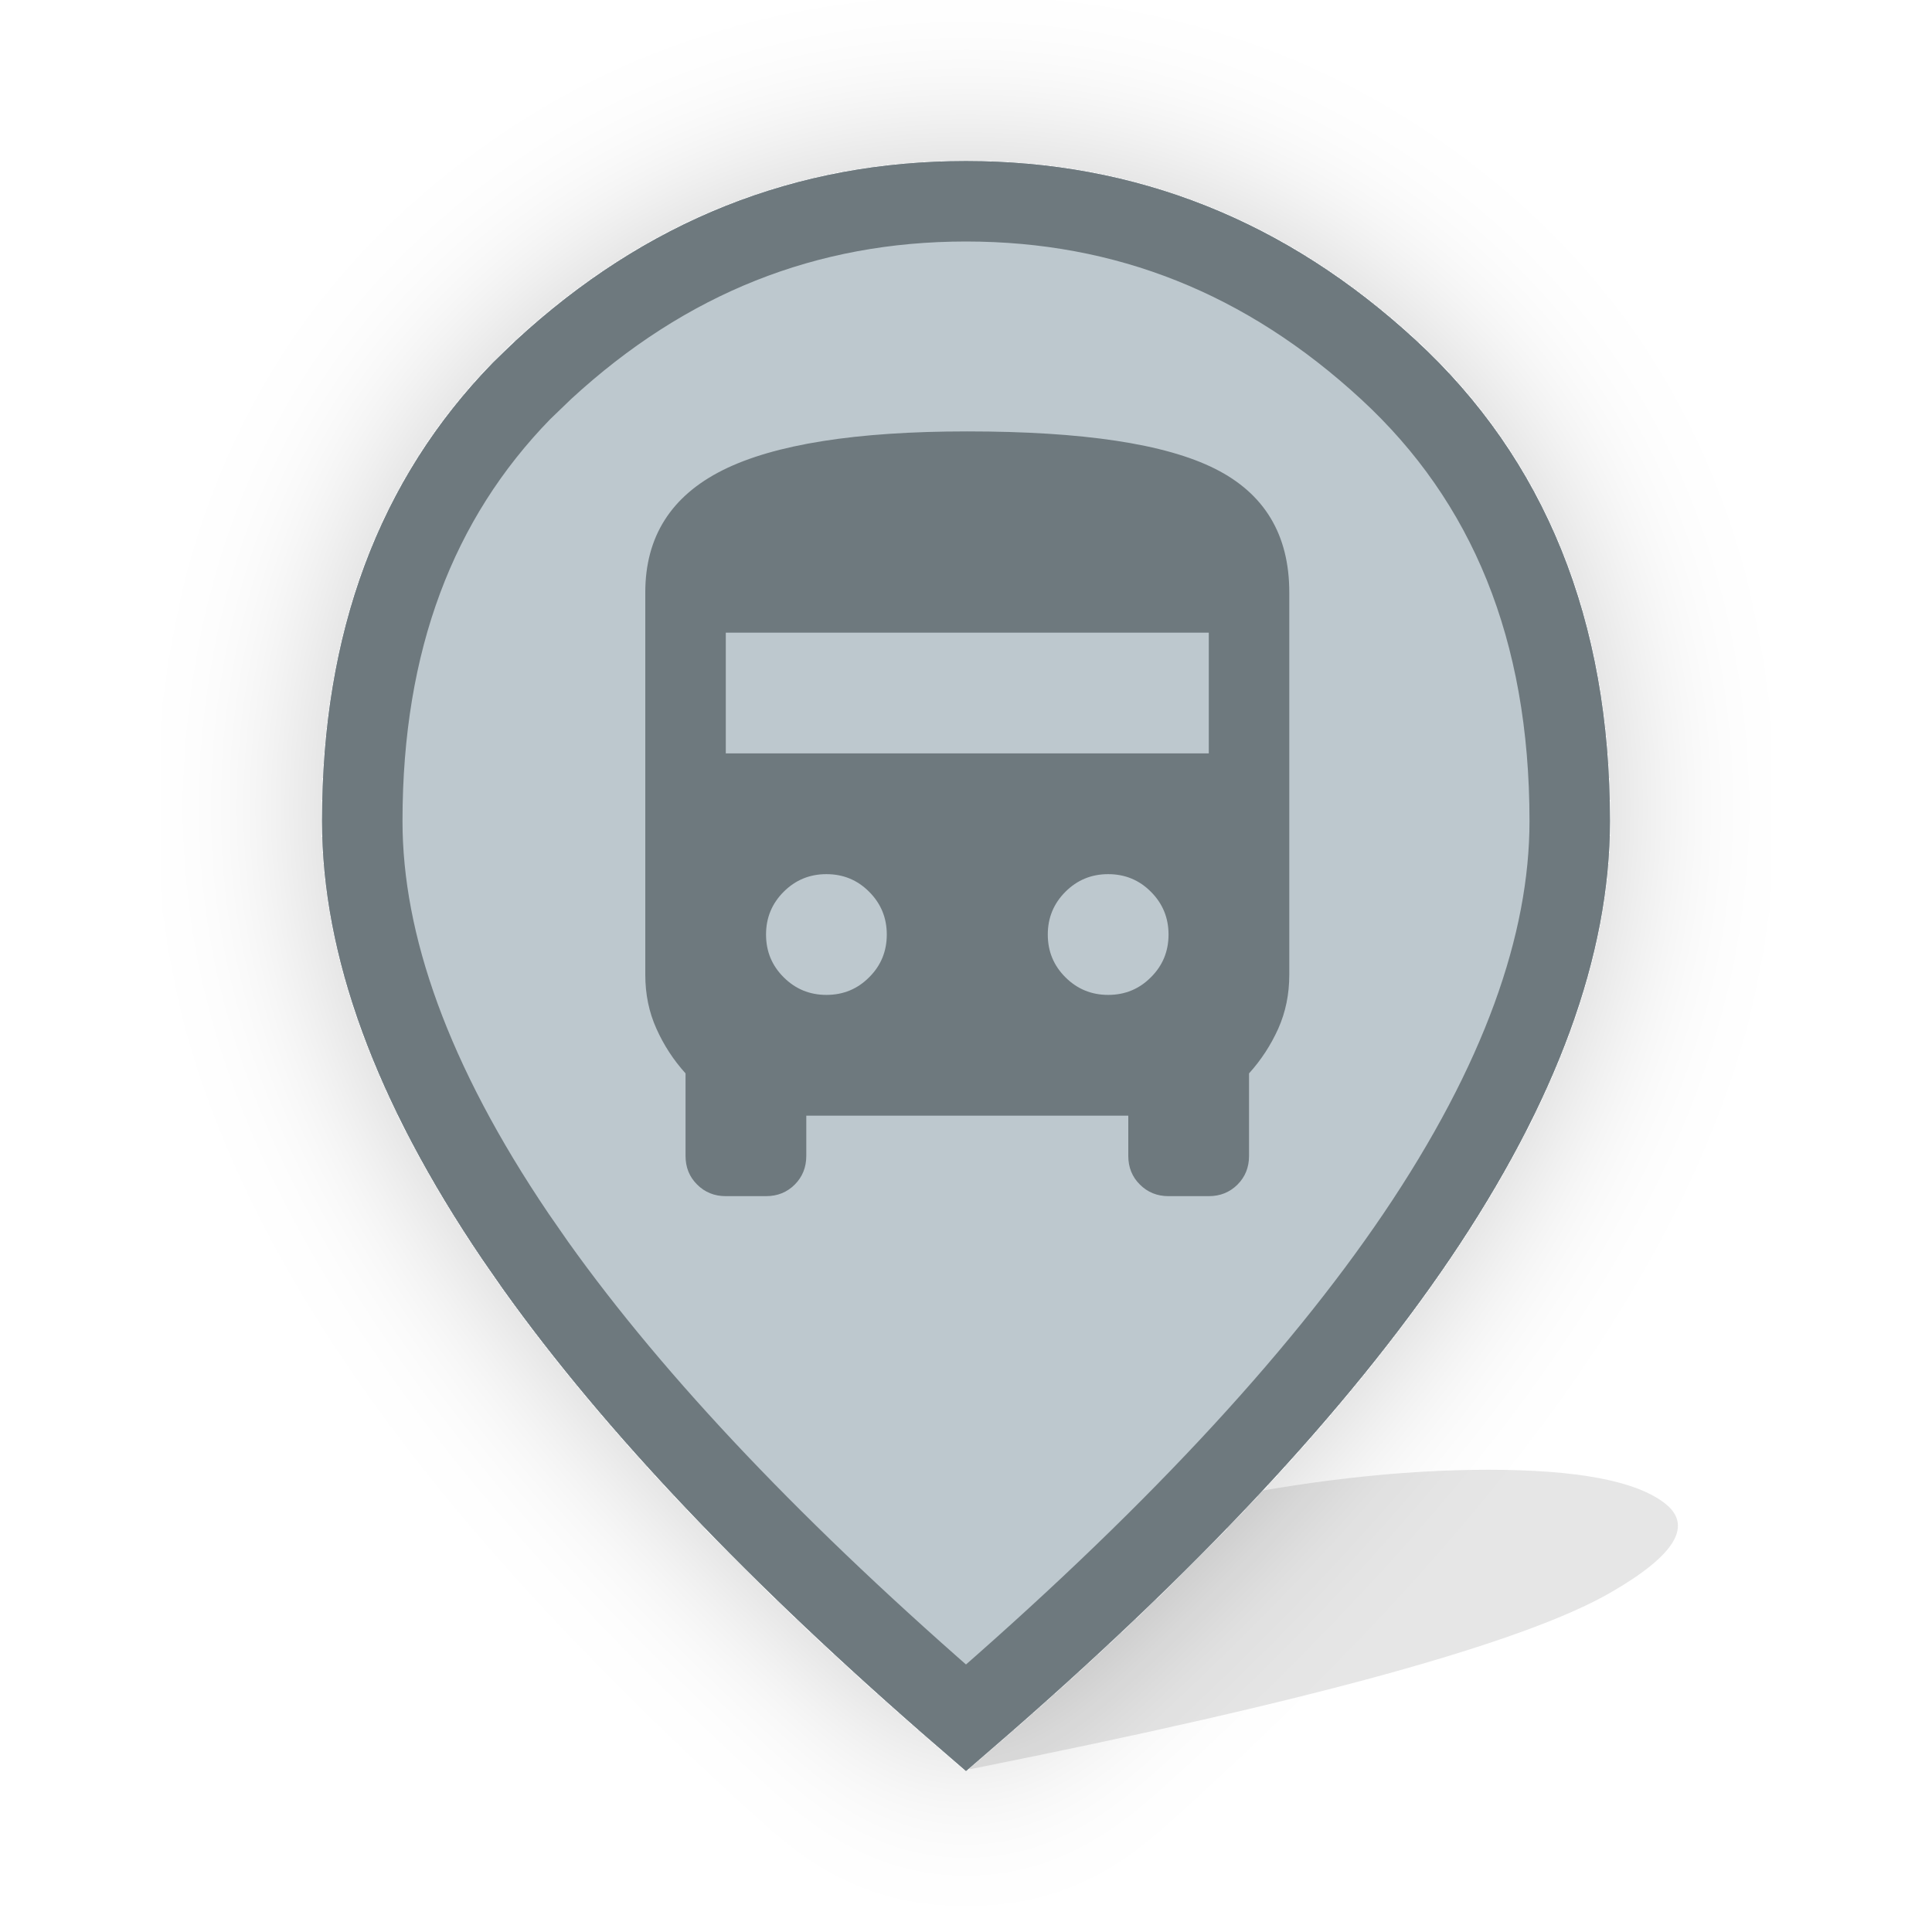
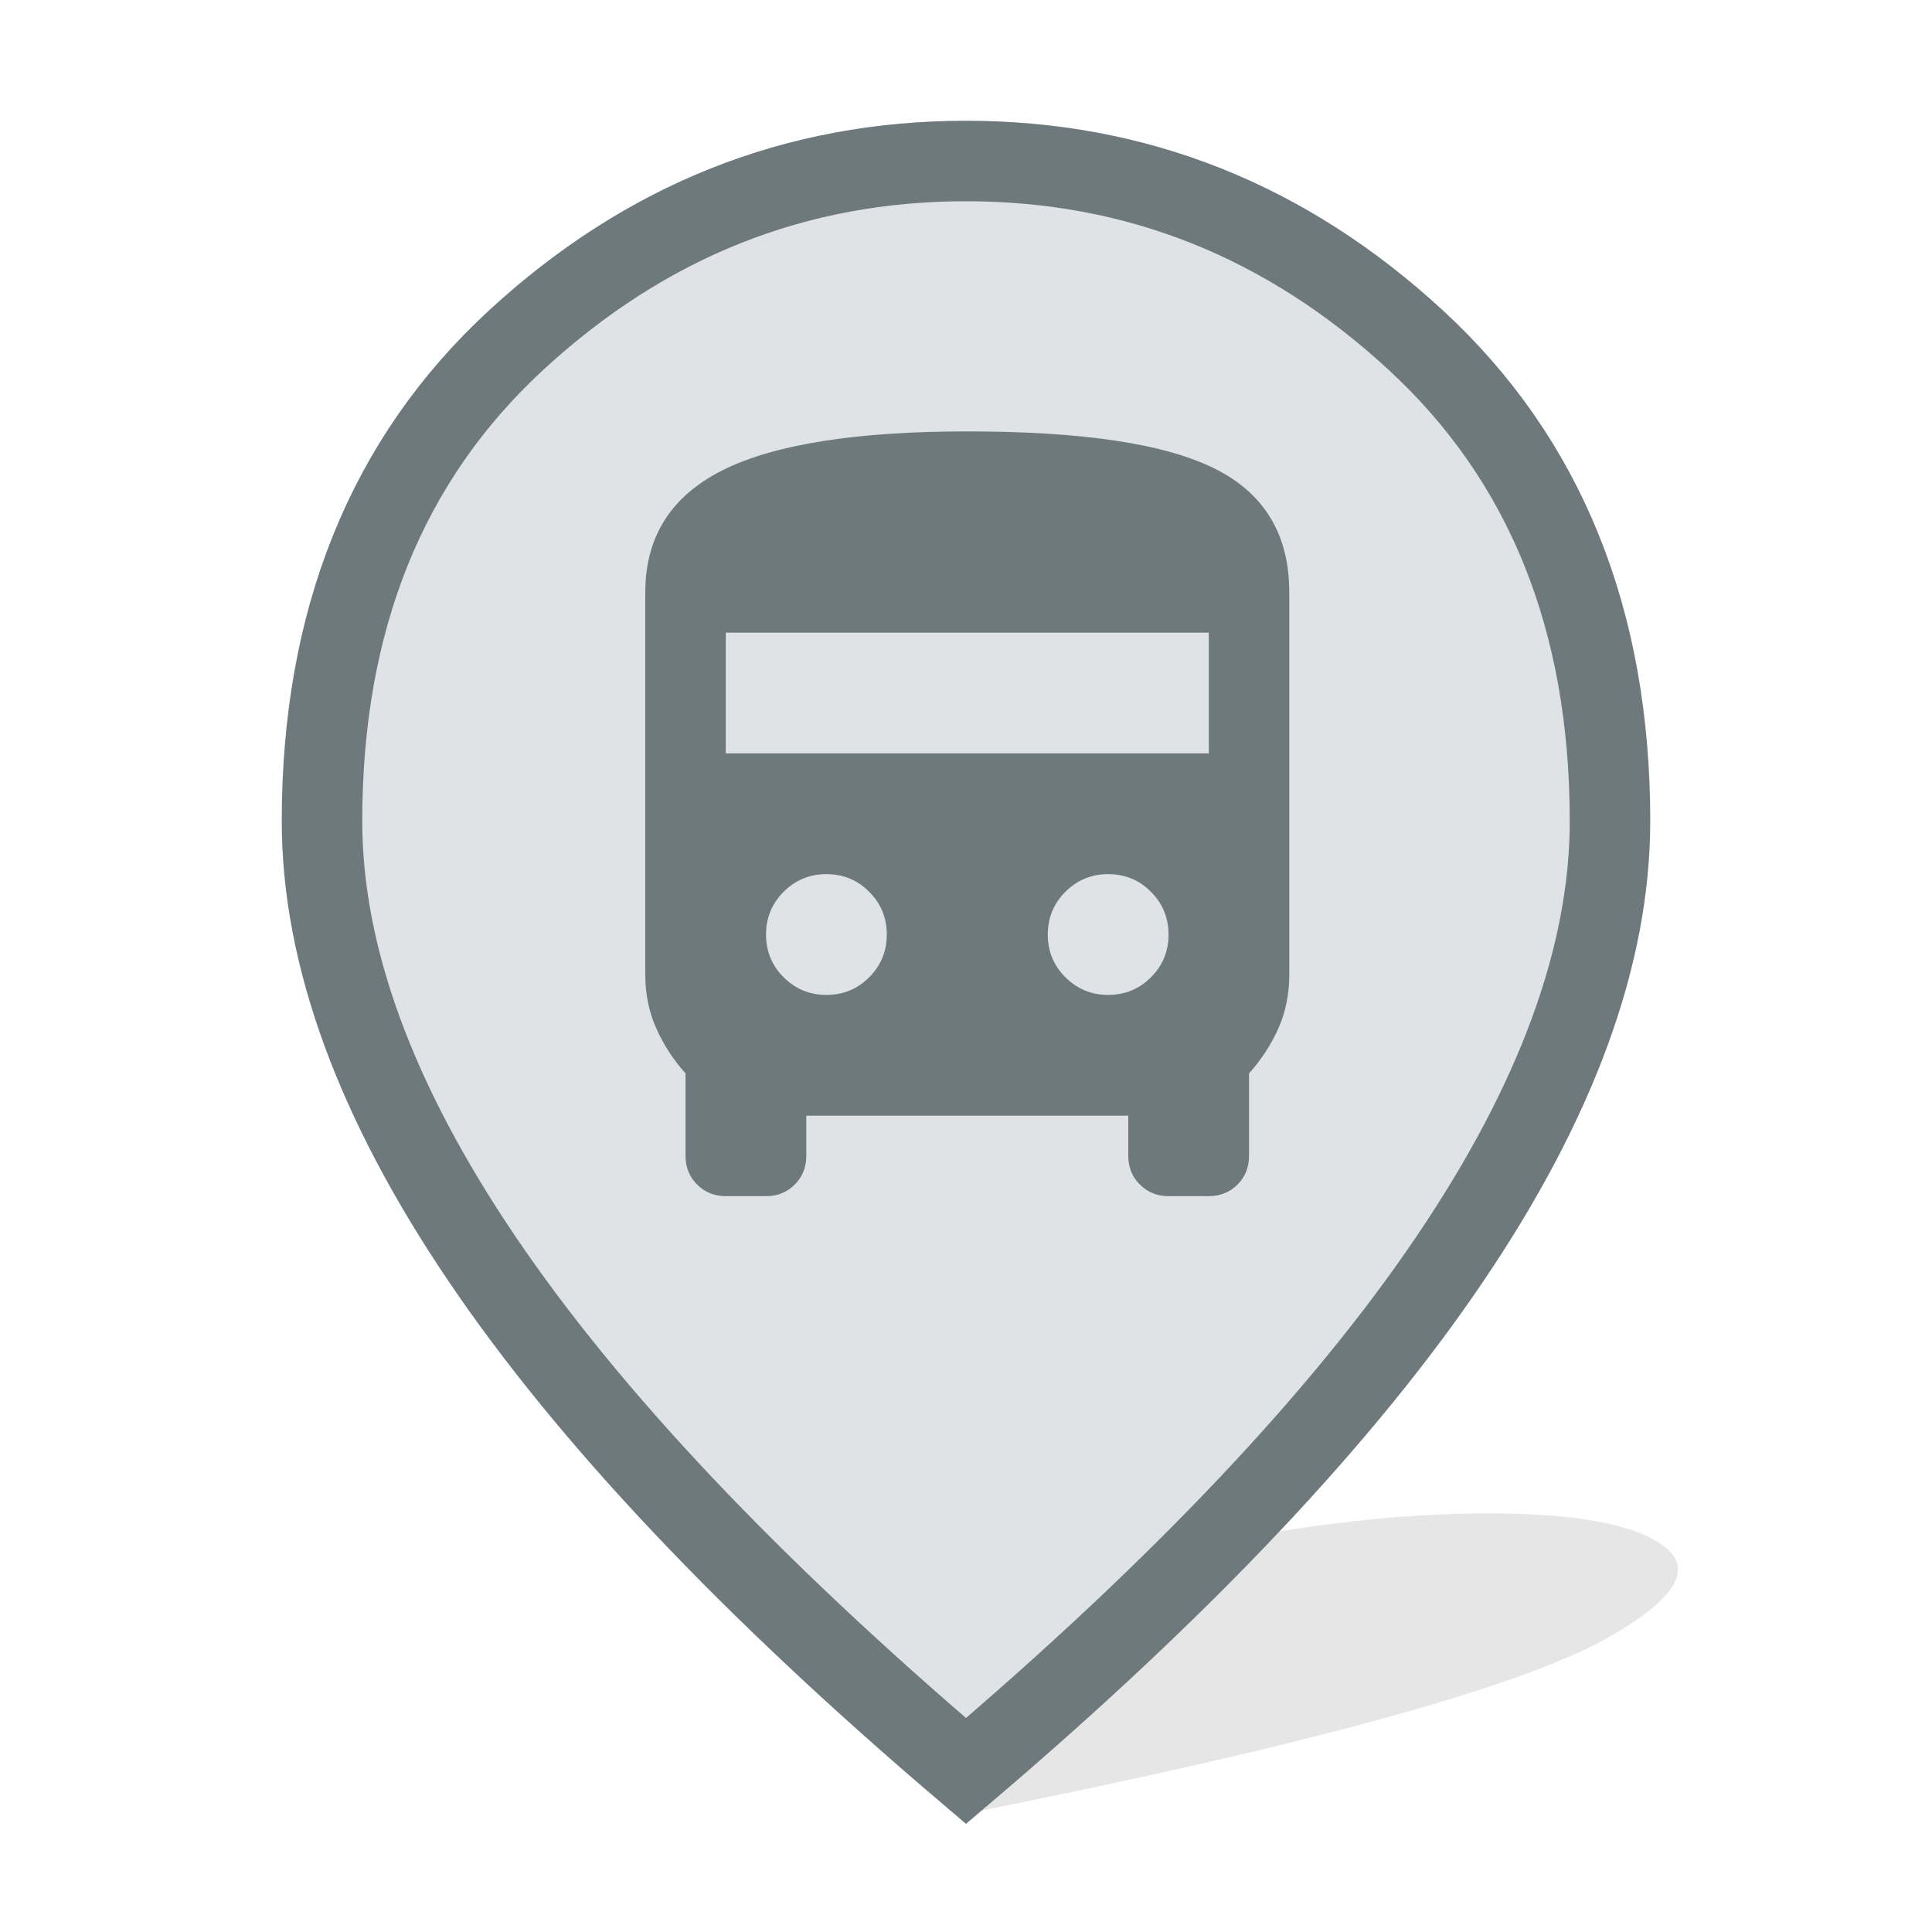
<svg xmlns="http://www.w3.org/2000/svg" width="24" height="24" viewBox="0 0 24 24" fill="none">
-   <path d="M12.048 21.978C11.389 21.553 11.03 21.159 10.972 20.795C10.914 20.43 11.154 20.093 11.691 19.783C12.496 19.319 13.556 18.948 14.869 18.672C16.183 18.396 17.39 18.258 18.491 18.258C19.591 18.258 20.32 18.396 20.678 18.672C21.037 18.948 20.813 19.319 20.008 19.783C19.471 20.093 18.543 20.43 17.223 20.795C15.904 21.159 14.179 21.553 12.048 21.978Z" fill="black" fill-opacity="0.1" />
-   <g filter="url(#filter0_d_59942_979)">
-     <path d="M12 22C9.317 19.717 7.312 17.596 5.987 15.637C4.662 13.679 4 11.867 4 10.2C4 7.7 4.804 5.708 6.412 4.225C8.021 2.742 9.883 2 12 2C14.117 2 15.979 2.742 17.587 4.225C19.196 5.708 20 7.7 20 10.2C20 11.867 19.337 13.679 18.012 15.637C16.688 17.596 14.683 19.717 12 22Z" fill="#BDC8CE" />
-     <path d="M12 2.5C13.986 2.5 15.729 3.192 17.248 4.593C18.739 5.968 19.5 7.818 19.5 10.2C19.5 11.733 18.89 13.449 17.599 15.357C16.361 17.186 14.5 19.18 12 21.34C9.663 19.321 7.884 17.447 6.651 15.717L6.401 15.357C5.11 13.449 4.5 11.733 4.5 10.2C4.5 7.967 5.169 6.2 6.48 4.855L6.752 4.593C8.271 3.192 10.014 2.5 12 2.5Z" stroke="#6E797E" />
-   </g>
+   <path d="M12.048 22.52C11.389 22.095 11.03 21.701 10.972 21.336C10.914 20.972 11.154 20.635 11.691 20.325C12.496 19.86 13.556 19.49 14.869 19.214C16.183 18.938 17.39 18.8 18.491 18.8C19.591 18.8 20.32 18.938 20.678 19.214C21.037 19.49 20.813 19.86 20.008 20.325C19.471 20.635 18.543 20.972 17.223 21.336C15.904 21.701 14.179 22.095 12.048 22.52Z" fill="black" fill-opacity="0.1" />
+   <path d="M12 22C9.317 19.717 7.312 17.596 5.987 15.637C4.662 13.679 4 11.867 4 10.2C4 7.7 4.804 5.708 6.412 4.225C8.021 2.742 9.883 2 12 2C14.117 2 15.979 2.742 17.587 4.225C19.196 5.708 20 7.7 20 10.2C20 11.867 19.337 13.679 18.012 15.637C16.688 17.596 14.683 19.717 12 22Z" fill="#DFE3E6" stroke="#6E797E" />
  <path d="M9.016 14.859C8.875 14.859 8.756 14.811 8.66 14.715C8.564 14.62 8.516 14.501 8.516 14.359V13.334C8.366 13.168 8.245 12.982 8.154 12.778C8.062 12.574 8.016 12.351 8.016 12.109V7.359C8.016 6.667 8.337 6.161 8.979 5.84C9.62 5.52 10.633 5.359 12.016 5.359C13.45 5.359 14.475 5.513 15.091 5.822C15.708 6.13 16.016 6.642 16.016 7.359V12.109C16.016 12.351 15.97 12.574 15.879 12.778C15.787 12.982 15.666 13.168 15.516 13.334V14.359C15.516 14.501 15.468 14.62 15.373 14.715C15.277 14.811 15.158 14.859 15.016 14.859H14.516C14.375 14.859 14.256 14.811 14.16 14.715C14.064 14.62 14.016 14.501 14.016 14.359V13.859H10.016V14.359C10.016 14.501 9.968 14.62 9.873 14.715C9.777 14.811 9.658 14.859 9.516 14.859H9.016ZM9.016 9.359H15.016V7.859H9.016V9.359ZM10.266 12.359C10.475 12.359 10.652 12.286 10.797 12.14C10.943 11.995 11.016 11.818 11.016 11.609C11.016 11.401 10.943 11.224 10.797 11.078C10.652 10.932 10.475 10.859 10.266 10.859C10.058 10.859 9.881 10.932 9.735 11.078C9.589 11.224 9.516 11.401 9.516 11.609C9.516 11.818 9.589 11.995 9.735 12.14C9.881 12.286 10.058 12.359 10.266 12.359ZM13.766 12.359C13.975 12.359 14.152 12.286 14.297 12.14C14.443 11.995 14.516 11.818 14.516 11.609C14.516 11.401 14.443 11.224 14.297 11.078C14.152 10.932 13.975 10.859 13.766 10.859C13.558 10.859 13.381 10.932 13.235 11.078C13.089 11.224 13.016 11.401 13.016 11.609C13.016 11.818 13.089 11.995 13.235 12.14C13.381 12.286 13.558 12.359 13.766 12.359Z" fill="#6E797E" />
-   <defs>
-     <filter id="filter0_d_59942_979" x="2" y="0" width="20" height="24" filterUnits="userSpaceOnUse" color-interpolation-filters="sRGB">
-       <feFlood flood-opacity="0" result="BackgroundImageFix" />
-       <feColorMatrix in="SourceAlpha" type="matrix" values="0 0 0 0 0 0 0 0 0 0 0 0 0 0 0 0 0 0 127 0" result="hardAlpha" />
-       <feOffset />
-       <feGaussianBlur stdDeviation="1" />
-       <feComposite in2="hardAlpha" operator="out" />
-       <feColorMatrix type="matrix" values="0 0 0 0 0 0 0 0 0 0 0 0 0 0 0 0 0 0 0.2 0" />
-       <feBlend mode="normal" in2="BackgroundImageFix" result="effect1_dropShadow_59942_979" />
-       <feBlend mode="normal" in="SourceGraphic" in2="effect1_dropShadow_59942_979" result="shape" />
-     </filter>
-   </defs>
</svg>
